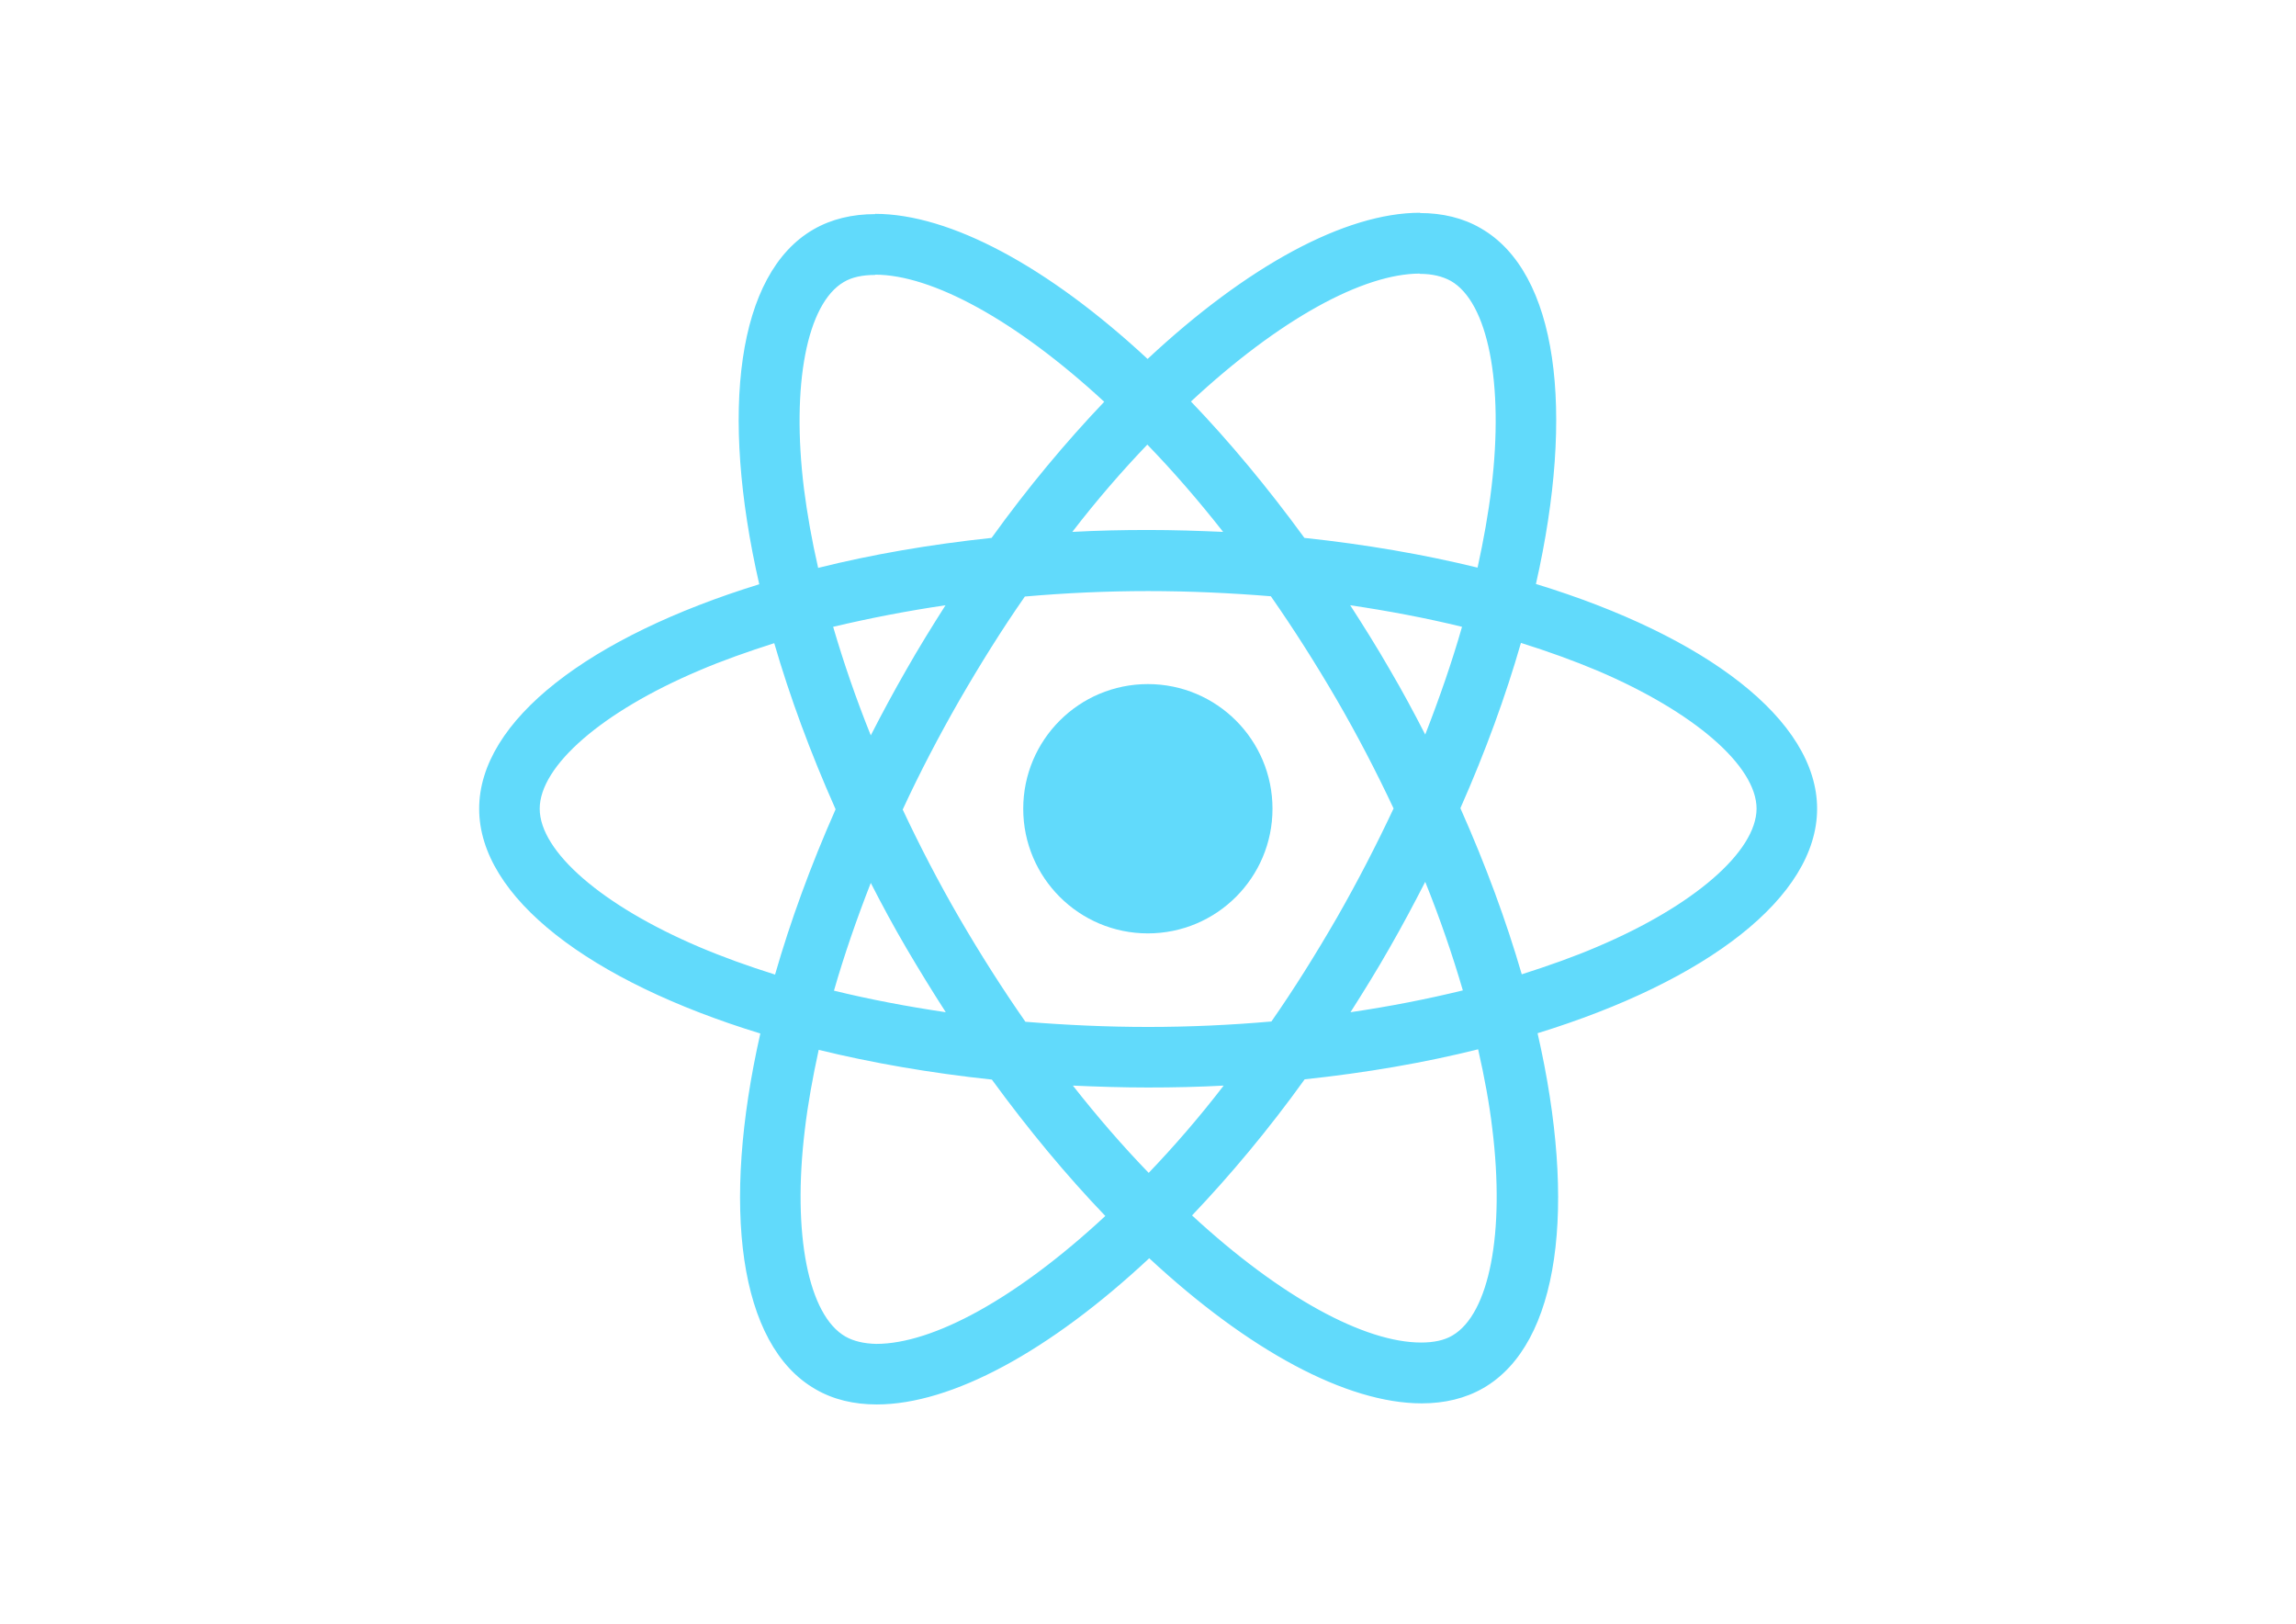
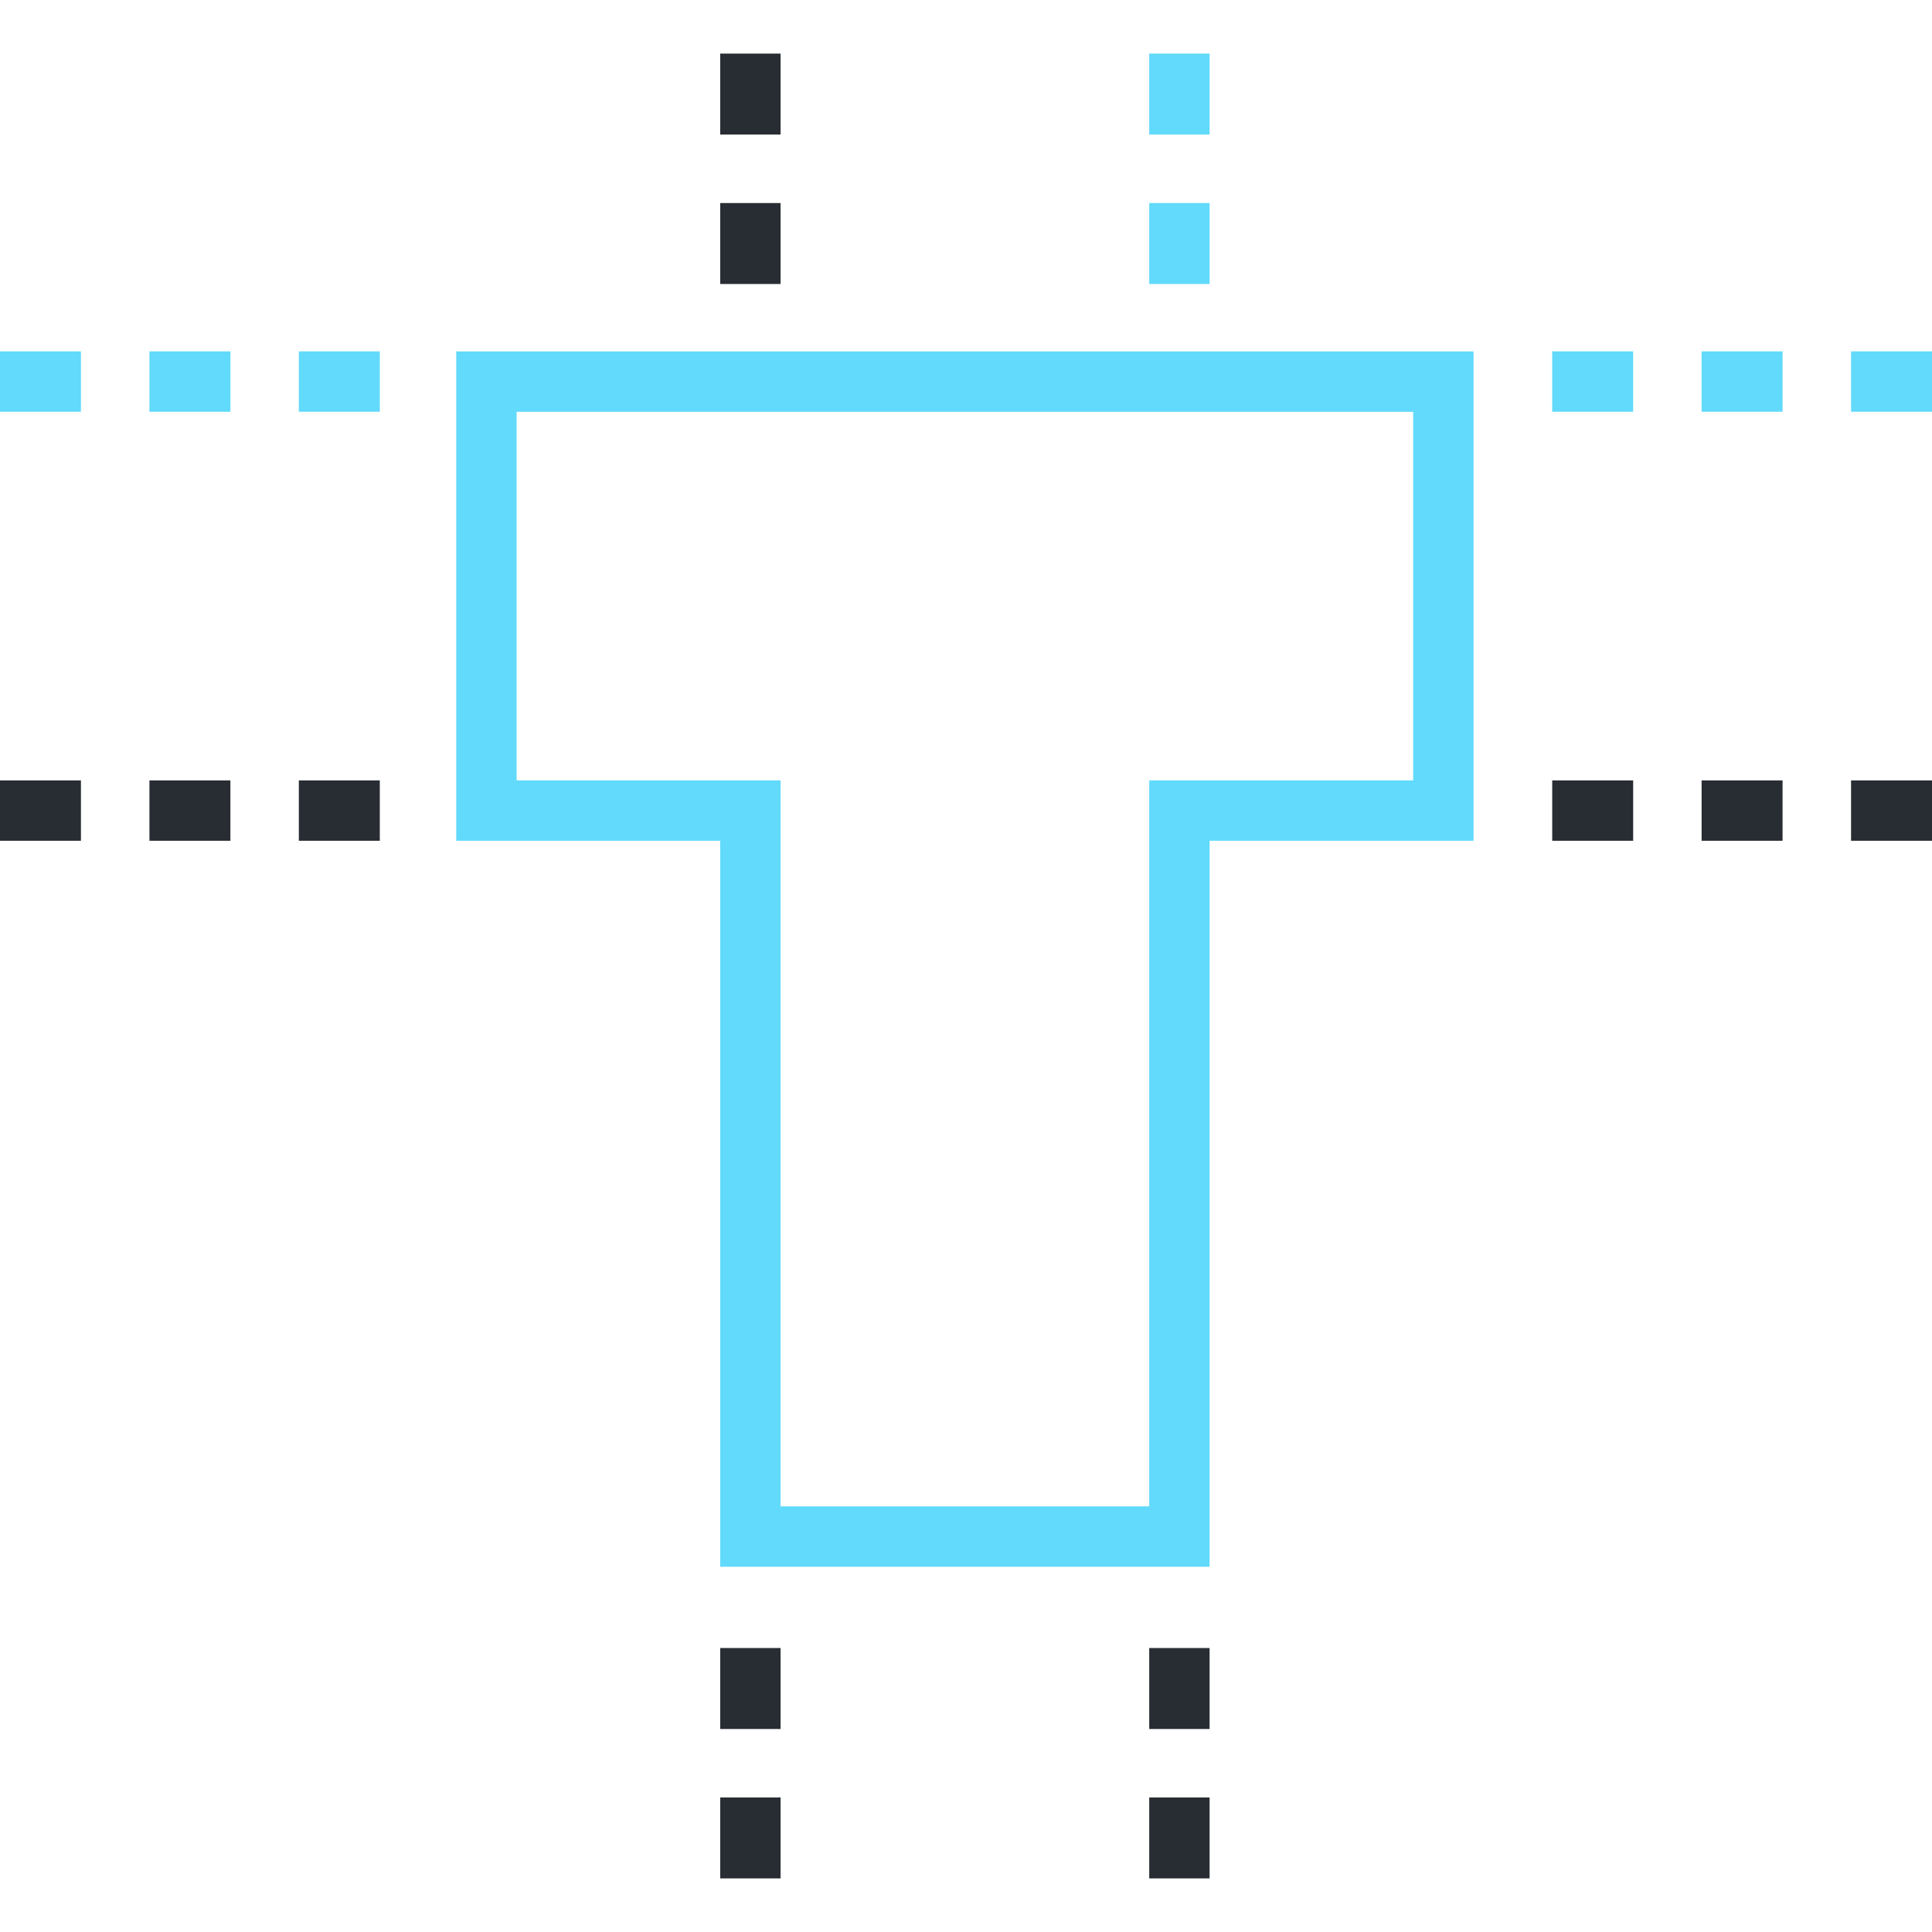
- <svg xmlns="http://www.w3.org/2000/svg" viewBox="0 0 841.9 595.3">
-   <g fill="#61DAFB">
-     <path d="M666.3 296.5c0-32.5-40.7-63.3-103.1-82.4 14.4-63.6 8-114.2-20.2-130.4-6.5-3.8-14.1-5.6-22.4-5.6v22.3c4.6 0 8.3.9 11.4 2.6 13.6 7.8 19.5 37.5 14.9 75.7-1.1 9.4-2.9 19.3-5.1 29.4-19.6-4.8-41-8.5-63.5-10.9-13.5-18.5-27.5-35.3-41.6-50 32.6-30.3 63.2-46.9 84-46.9V78c-27.5 0-63.5 19.6-99.9 53.6-36.4-33.8-72.4-53.2-99.9-53.2v22.3c20.7 0 51.4 16.5 84 46.6-14 14.7-28 31.4-41.3 49.9-22.6 2.4-44 6.1-63.6 11-2.3-10-4-19.7-5.2-29-4.7-38.2 1.1-67.9 14.6-75.8 3-1.8 6.9-2.6 11.5-2.6V78.5c-8.4 0-16 1.8-22.6 5.6-28.1 16.2-34.4 66.7-19.9 130.1-62.2 19.2-102.7 49.9-102.7 82.3 0 32.5 40.7 63.3 103.1 82.4-14.4 63.6-8 114.2 20.2 130.4 6.5 3.8 14.1 5.6 22.5 5.6 27.5 0 63.5-19.6 99.9-53.6 36.4 33.8 72.4 53.2 99.9 53.2 8.4 0 16-1.8 22.6-5.6 28.1-16.2 34.4-66.7 19.9-130.1 62-19.1 102.5-49.9 102.5-82.3zm-130.2-66.7c-3.7 12.9-8.3 26.2-13.5 39.5-4.1-8-8.4-16-13.1-24-4.6-8-9.5-15.8-14.4-23.4 14.2 2.1 27.9 4.7 41 7.9zm-45.8 106.5c-7.8 13.5-15.8 26.3-24.1 38.2-14.9 1.3-30 2-45.2 2-15.1 0-30.2-.7-45-1.9-8.3-11.9-16.4-24.6-24.2-38-7.6-13.1-14.5-26.4-20.8-39.8 6.2-13.4 13.2-26.8 20.7-39.9 7.8-13.5 15.8-26.3 24.1-38.2 14.9-1.3 30-2 45.2-2 15.1 0 30.2.7 45 1.9 8.3 11.9 16.4 24.6 24.2 38 7.6 13.1 14.5 26.4 20.8 39.8-6.3 13.4-13.2 26.8-20.7 39.9zm32.3-13c5.4 13.4 10 26.8 13.8 39.8-13.1 3.2-26.9 5.9-41.2 8 4.9-7.7 9.8-15.6 14.4-23.7 4.6-8 8.9-16.1 13-24.1zM421.2 430c-9.3-9.6-18.6-20.3-27.8-32 9 .4 18.2.7 27.5.7 9.4 0 18.7-.2 27.8-.7-9 11.7-18.3 22.4-27.5 32zm-74.4-58.9c-14.2-2.1-27.9-4.7-41-7.9 3.7-12.9 8.3-26.2 13.5-39.5 4.1 8 8.4 16 13.1 24 4.7 8 9.5 15.8 14.4 23.4zM420.7 163c9.3 9.6 18.6 20.3 27.8 32-9-.4-18.2-.7-27.5-.7-9.4 0-18.7.2-27.8.7 9-11.7 18.3-22.4 27.5-32zm-74 58.9c-4.9 7.7-9.8 15.6-14.4 23.7-4.6 8-8.9 16-13 24-5.4-13.4-10-26.8-13.8-39.8 13.1-3.1 26.9-5.8 41.2-7.9zm-90.5 125.2c-35.4-15.1-58.3-34.9-58.3-50.6 0-15.7 22.9-35.6 58.3-50.6 8.6-3.7 18-7 27.7-10.1 5.7 19.6 13.2 40 22.5 60.9-9.2 20.8-16.6 41.1-22.2 60.6-9.9-3.1-19.3-6.5-28-10.2zM310 490c-13.6-7.8-19.5-37.5-14.9-75.7 1.1-9.4 2.9-19.3 5.1-29.4 19.6 4.8 41 8.5 63.5 10.9 13.5 18.5 27.5 35.3 41.6 50-32.6 30.3-63.2 46.9-84 46.9-4.5-.1-8.3-1-11.3-2.7zm237.2-76.2c4.7 38.2-1.1 67.9-14.6 75.8-3 1.8-6.9 2.6-11.5 2.6-20.7 0-51.4-16.5-84-46.6 14-14.7 28-31.4 41.3-49.9 22.6-2.4 44-6.1 63.6-11 2.3 10.1 4.1 19.8 5.2 29.1zm38.5-66.7c-8.6 3.7-18 7-27.7 10.1-5.7-19.6-13.2-40-22.5-60.9 9.2-20.8 16.6-41.1 22.2-60.6 9.9 3.1 19.3 6.5 28.1 10.2 35.4 15.1 58.3 34.9 58.3 50.6-.1 15.7-23 35.6-58.4 50.6zM320.8 78.4z" />
-     <circle cx="420.9" cy="296.5" r="45.7" />
-     <path d="M520.5 78.1z" />
+ <svg xmlns="http://www.w3.org/2000/svg" width="128" height="128" xml:space="preserve">
+   <path fill="#61DAFB" d="M80.139 103.801H47.715V55.703H30.227V23.282h67.4v32.421H80.139v48.098zm-28.424-4h24.424V51.703h17.488V27.282h-59.4v24.421h17.488v48.098zM0 23.279h5.362v4H0zM9.901 23.279h5.363v4H9.901zM19.799 23.279h5.364v4h-5.364zM102.838 23.279h5.363v4h-5.363zM112.736 23.279h5.363v4h-5.363zM122.637 23.279H128v4h-5.363zM76.139 3.551h4v5.363h-4zM76.139 13.452h4v5.364h-4z" />
+   <g>
+     <path fill="#282D33" d="M47.715 3.551h4v5.363h-4zM47.715 13.452h4v5.364h-4z" />
+   </g>
+   <g>
+     <path fill="#282D33" d="M76.139 109.186h4v5.365h-4zM76.139 119.086h4v5.363h-4z" />
+   </g>
+   <g>
+     <path fill="#282D33" d="M47.715 109.186h4v5.365h-4zM47.715 119.086h4v5.363h-4z" />
+   </g>
+   <g>
+     <path fill="#282D33" d="M0 51.703h5.362v4H0zM9.901 51.703h5.363v4H9.901zM19.799 51.703h5.364v4h-5.364z" />
+   </g>
+   <g>
+     <path fill="#282D33" d="M102.838 51.703h5.363v4h-5.363zM112.736 51.703h5.363v4h-5.363zM122.637 51.703H128v4h-5.363z" />
  </g>
</svg>
